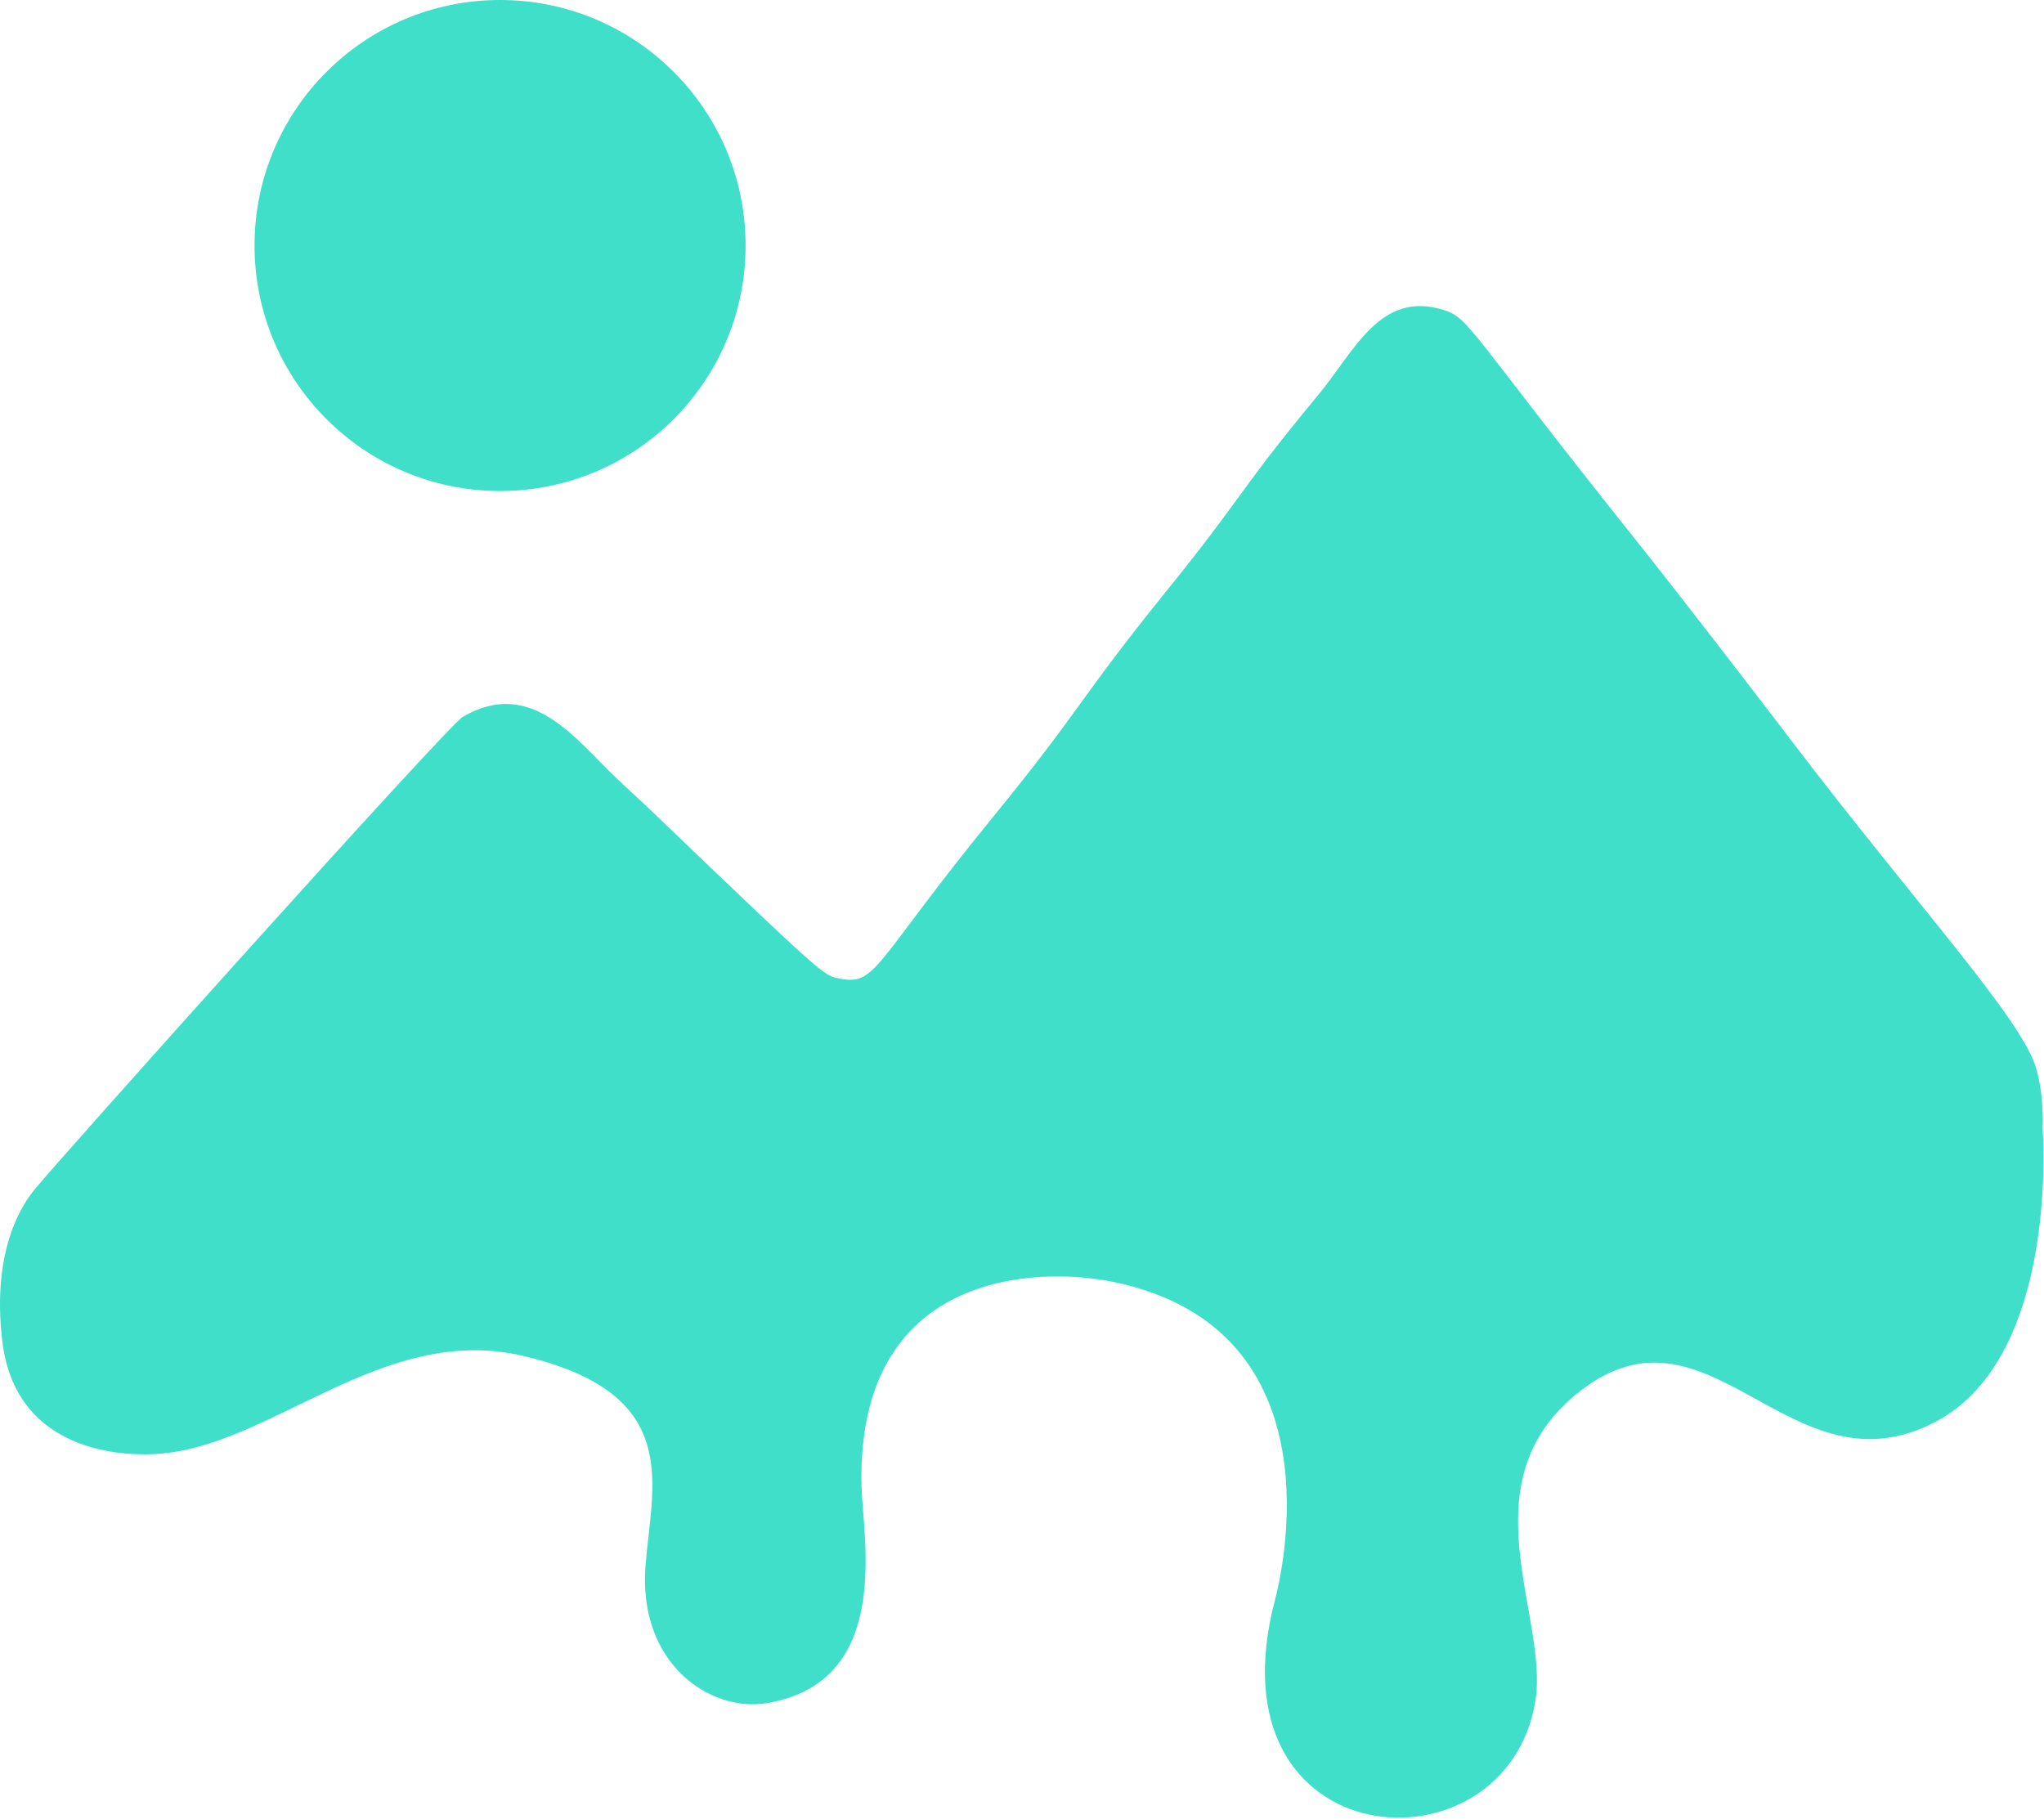
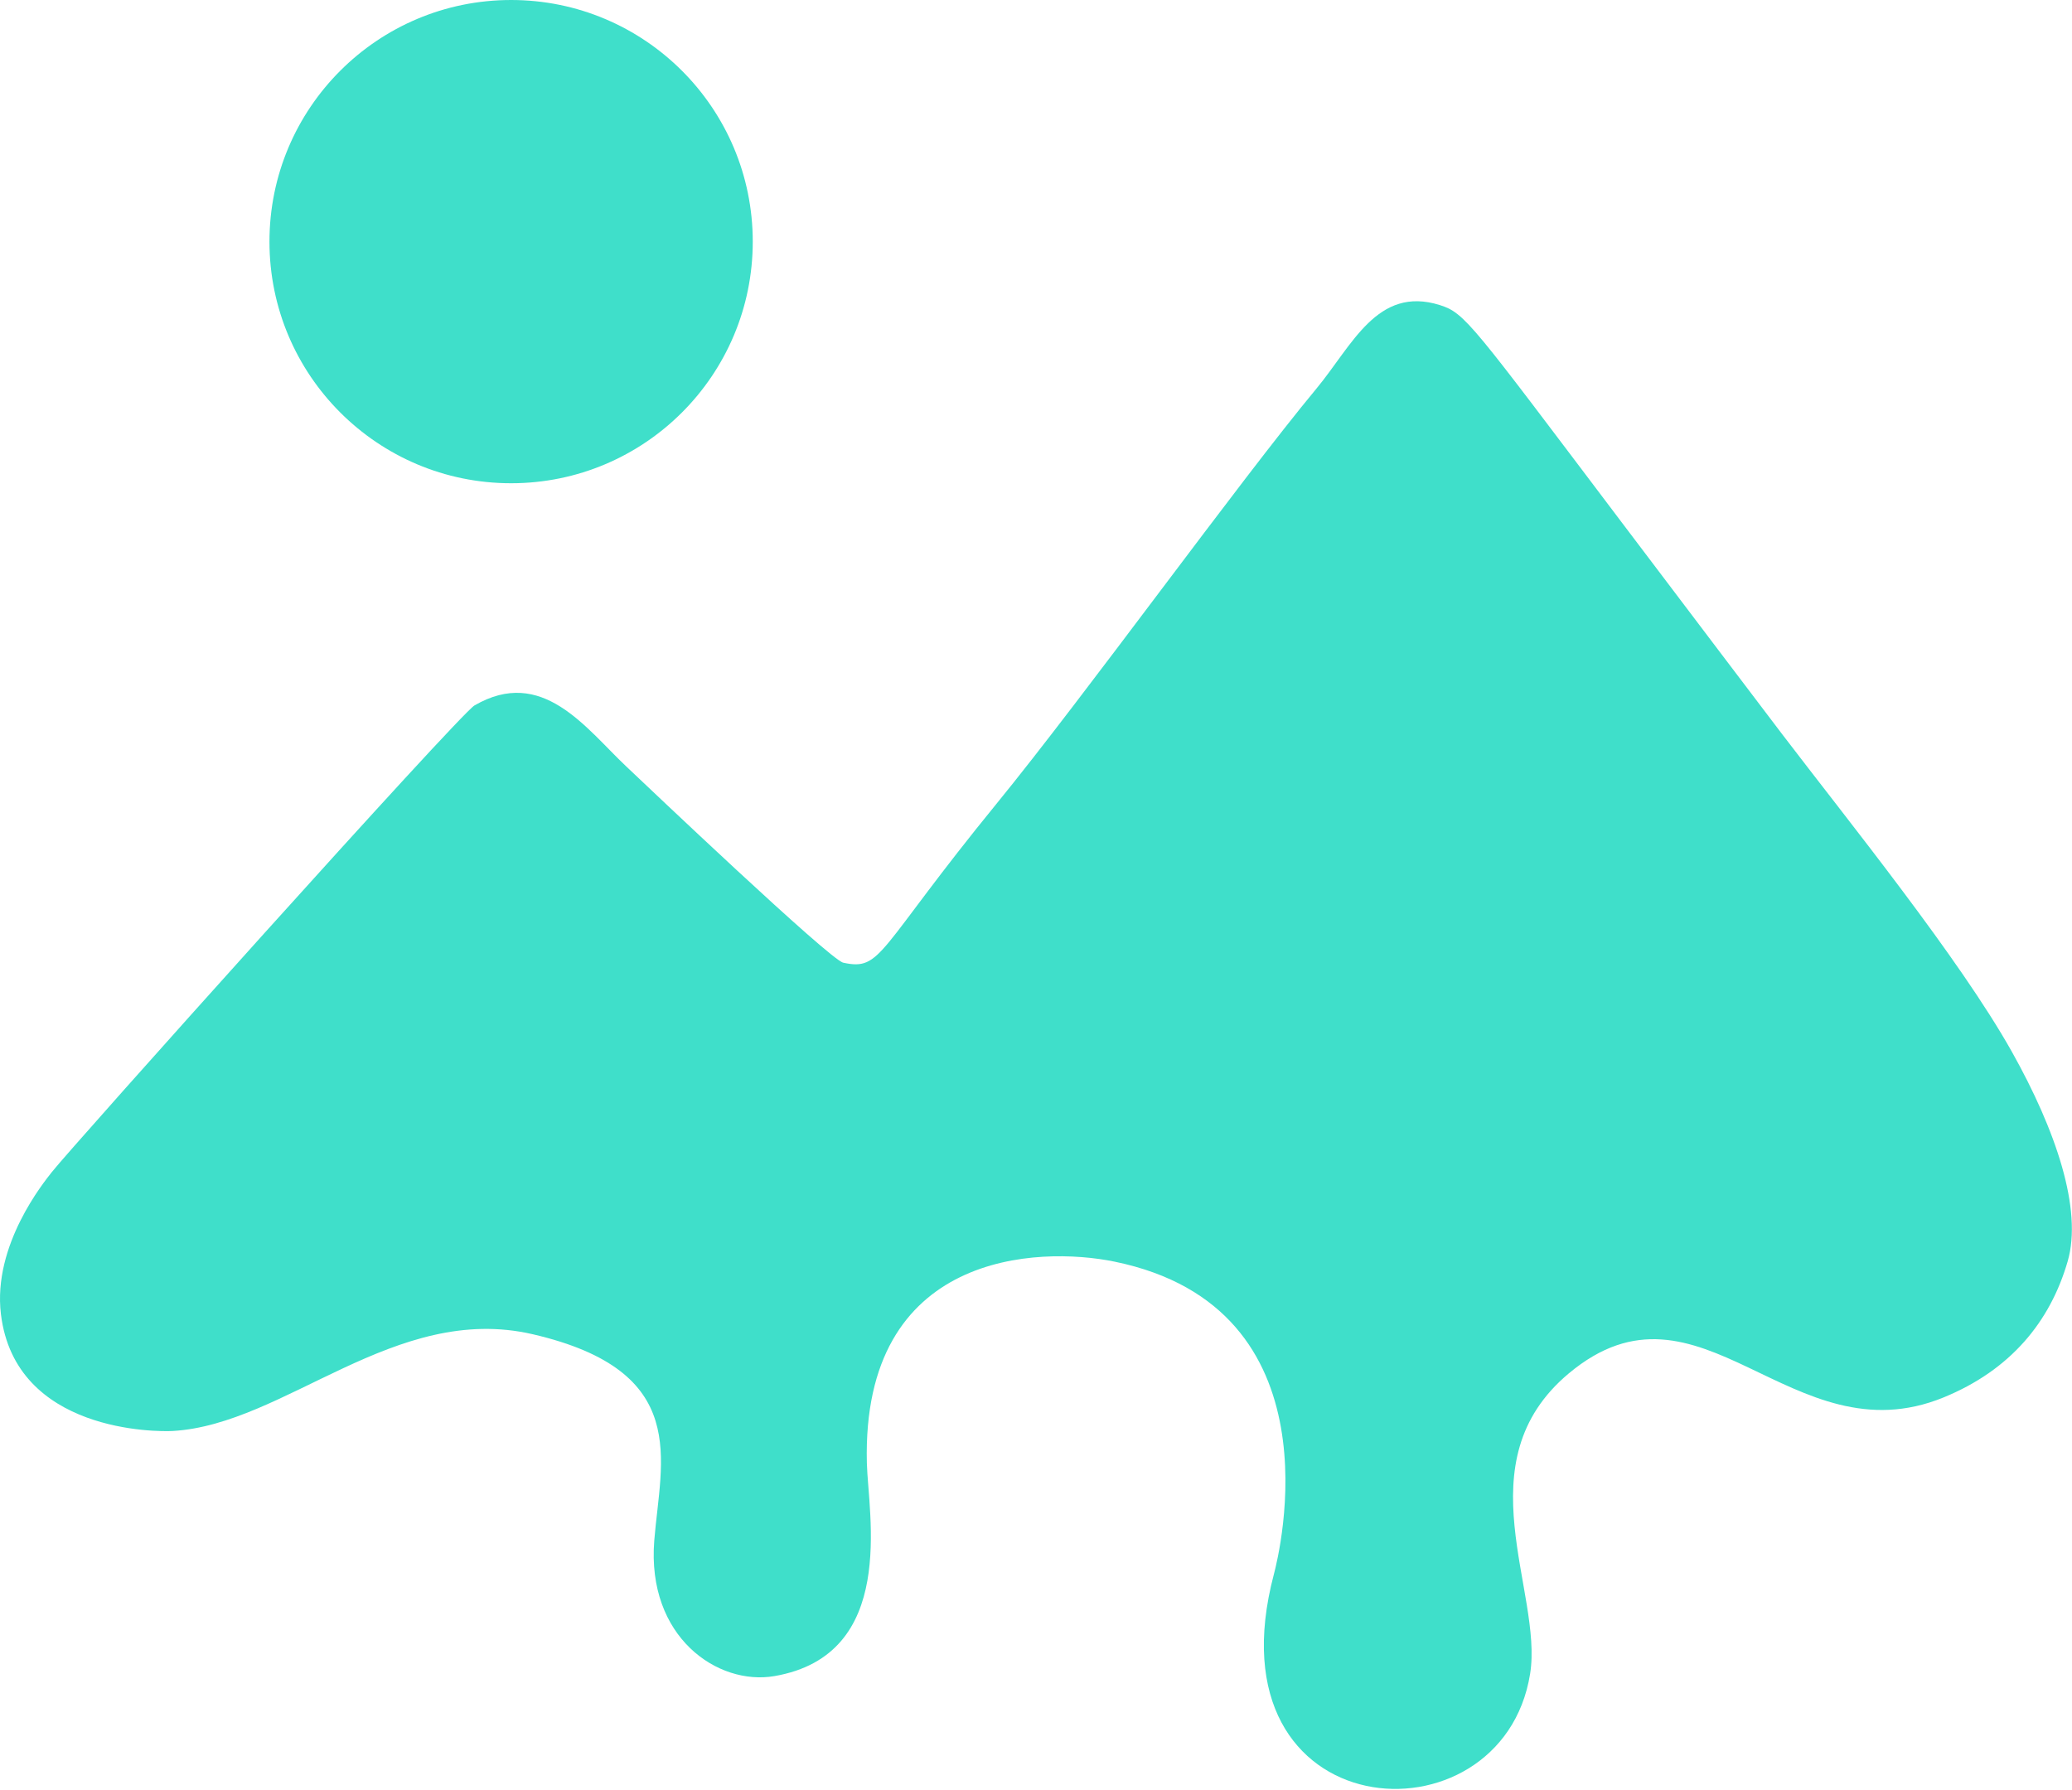
- <svg xmlns="http://www.w3.org/2000/svg" width="100%" height="100%" viewBox="0 0 1369 1218" version="1.1" xml:space="preserve" style="fill-rule:evenodd;clip-rule:evenodd;stroke-linejoin:round;stroke-miterlimit:2;">
-   <g transform="matrix(1,0,0,1,-1069.617,-135.4152)">
-     <g transform="matrix(3.103723,0,0,3.103723,154.5909,-721.5153)">
-       <path d="M735.586,519.5C735.586,519.5 739.473,568.534 712.678,582.843C680.798,599.868 663.519,553.11 634.642,577.247C611.326,596.735 629.032,625.109 626.151,643.124C619.985,681.67 555.152,677.363 569.967,621.314C571.184,616.713 584.535,562.904 535.024,552.746C518.381,549.332 479.567,550.468 480.73,596.91C481.01,608.097 487.504,638.968 460.464,643.631C448.06,645.77 432.423,635.11 434.118,613.897C435.531,596.208 442.333,576.751 407.462,568.666C377.23,561.657 353.197,588.486 328.527,589.882C325.237,590.069 298.431,591.586 295.307,565.522C292.837,544.908 300.402,535.202 302.029,533.113C306.097,527.894 391.343,432.74 394.697,430.789C409.535,422.16 419.042,435.709 427.892,444.083C432.306,448.259 432.329,448.152 436.673,452.323C472.319,486.545 472.587,486.553 475.559,487.197C484.075,489.039 482.846,484.581 509.213,452.274C528.631,428.482 527.26,427.49 546.592,403.57C563.401,382.77 562.188,381.933 579.285,361.329C587.143,351.86 592.61,338.702 606.33,342.985C611.957,344.741 611.874,347.567 646.265,390.682C660.202,408.155 678.899,432.673 681.703,436.351C708.771,471.847 731.085,495.961 734.185,506.594C736.027,512.914 735.586,519.5 735.586,519.5Z" style="fill:rgb(63,223,202);" />
+ <svg xmlns="http://www.w3.org/2000/svg" width="100%" height="100%" viewBox="0 0 1410 1218" version="1.1" xml:space="preserve" style="fill-rule:evenodd;clip-rule:evenodd;stroke-linejoin:round;stroke-miterlimit:2;">
+   <g transform="matrix(1,0,0,1,-1048.98,-131.0407)">
+     <g transform="matrix(3.103723,0,0,3.103723,146.829,-725.8898)">
+       <path d="M681.365,437.027C696.054,456.29 720.273,486.221 731.775,506.721C741.468,523.998 747.292,541.319 744.014,552.667C740.168,565.978 731.438,576.537 716.801,582.526C683.351,596.212 663.519,553.11 634.642,577.247C611.326,596.735 629.032,625.109 626.151,643.124C619.985,681.67 555.152,677.363 569.967,621.314C571.184,616.713 584.535,562.904 535.024,552.746C518.381,549.332 479.567,550.468 480.73,596.91C481.01,608.097 487.504,638.968 460.464,643.631C448.06,645.77 432.423,635.11 434.118,613.897C435.531,596.208 442.333,576.751 407.462,568.666C377.23,561.657 353.197,588.486 328.527,589.882C325.237,590.069 294.011,590.315 290.868,564.253C289.031,549.031 300.402,535.202 302.029,533.113C306.097,527.894 391.343,432.74 394.697,430.789C409.535,422.16 419.042,435.709 427.892,444.083C432.306,448.259 472.587,486.553 475.559,487.197C484.075,489.039 482.846,484.581 509.213,452.274C528.631,428.482 562.188,381.933 579.285,361.329C587.143,351.86 592.61,338.702 606.33,342.985C611.957,344.741 613.354,347.144 646.265,390.682C659.743,408.511 678.561,433.35 681.365,437.027Z" style="fill:rgb(63,223,202);" />
      <g transform="matrix(0.813344,0,0,0.813344,-674.1968,-1509.934)">
        <circle cx="1324.072" cy="2261.054" r="65.142" style="fill:rgb(63,223,202);" />
      </g>
    </g>
  </g>
</svg>
